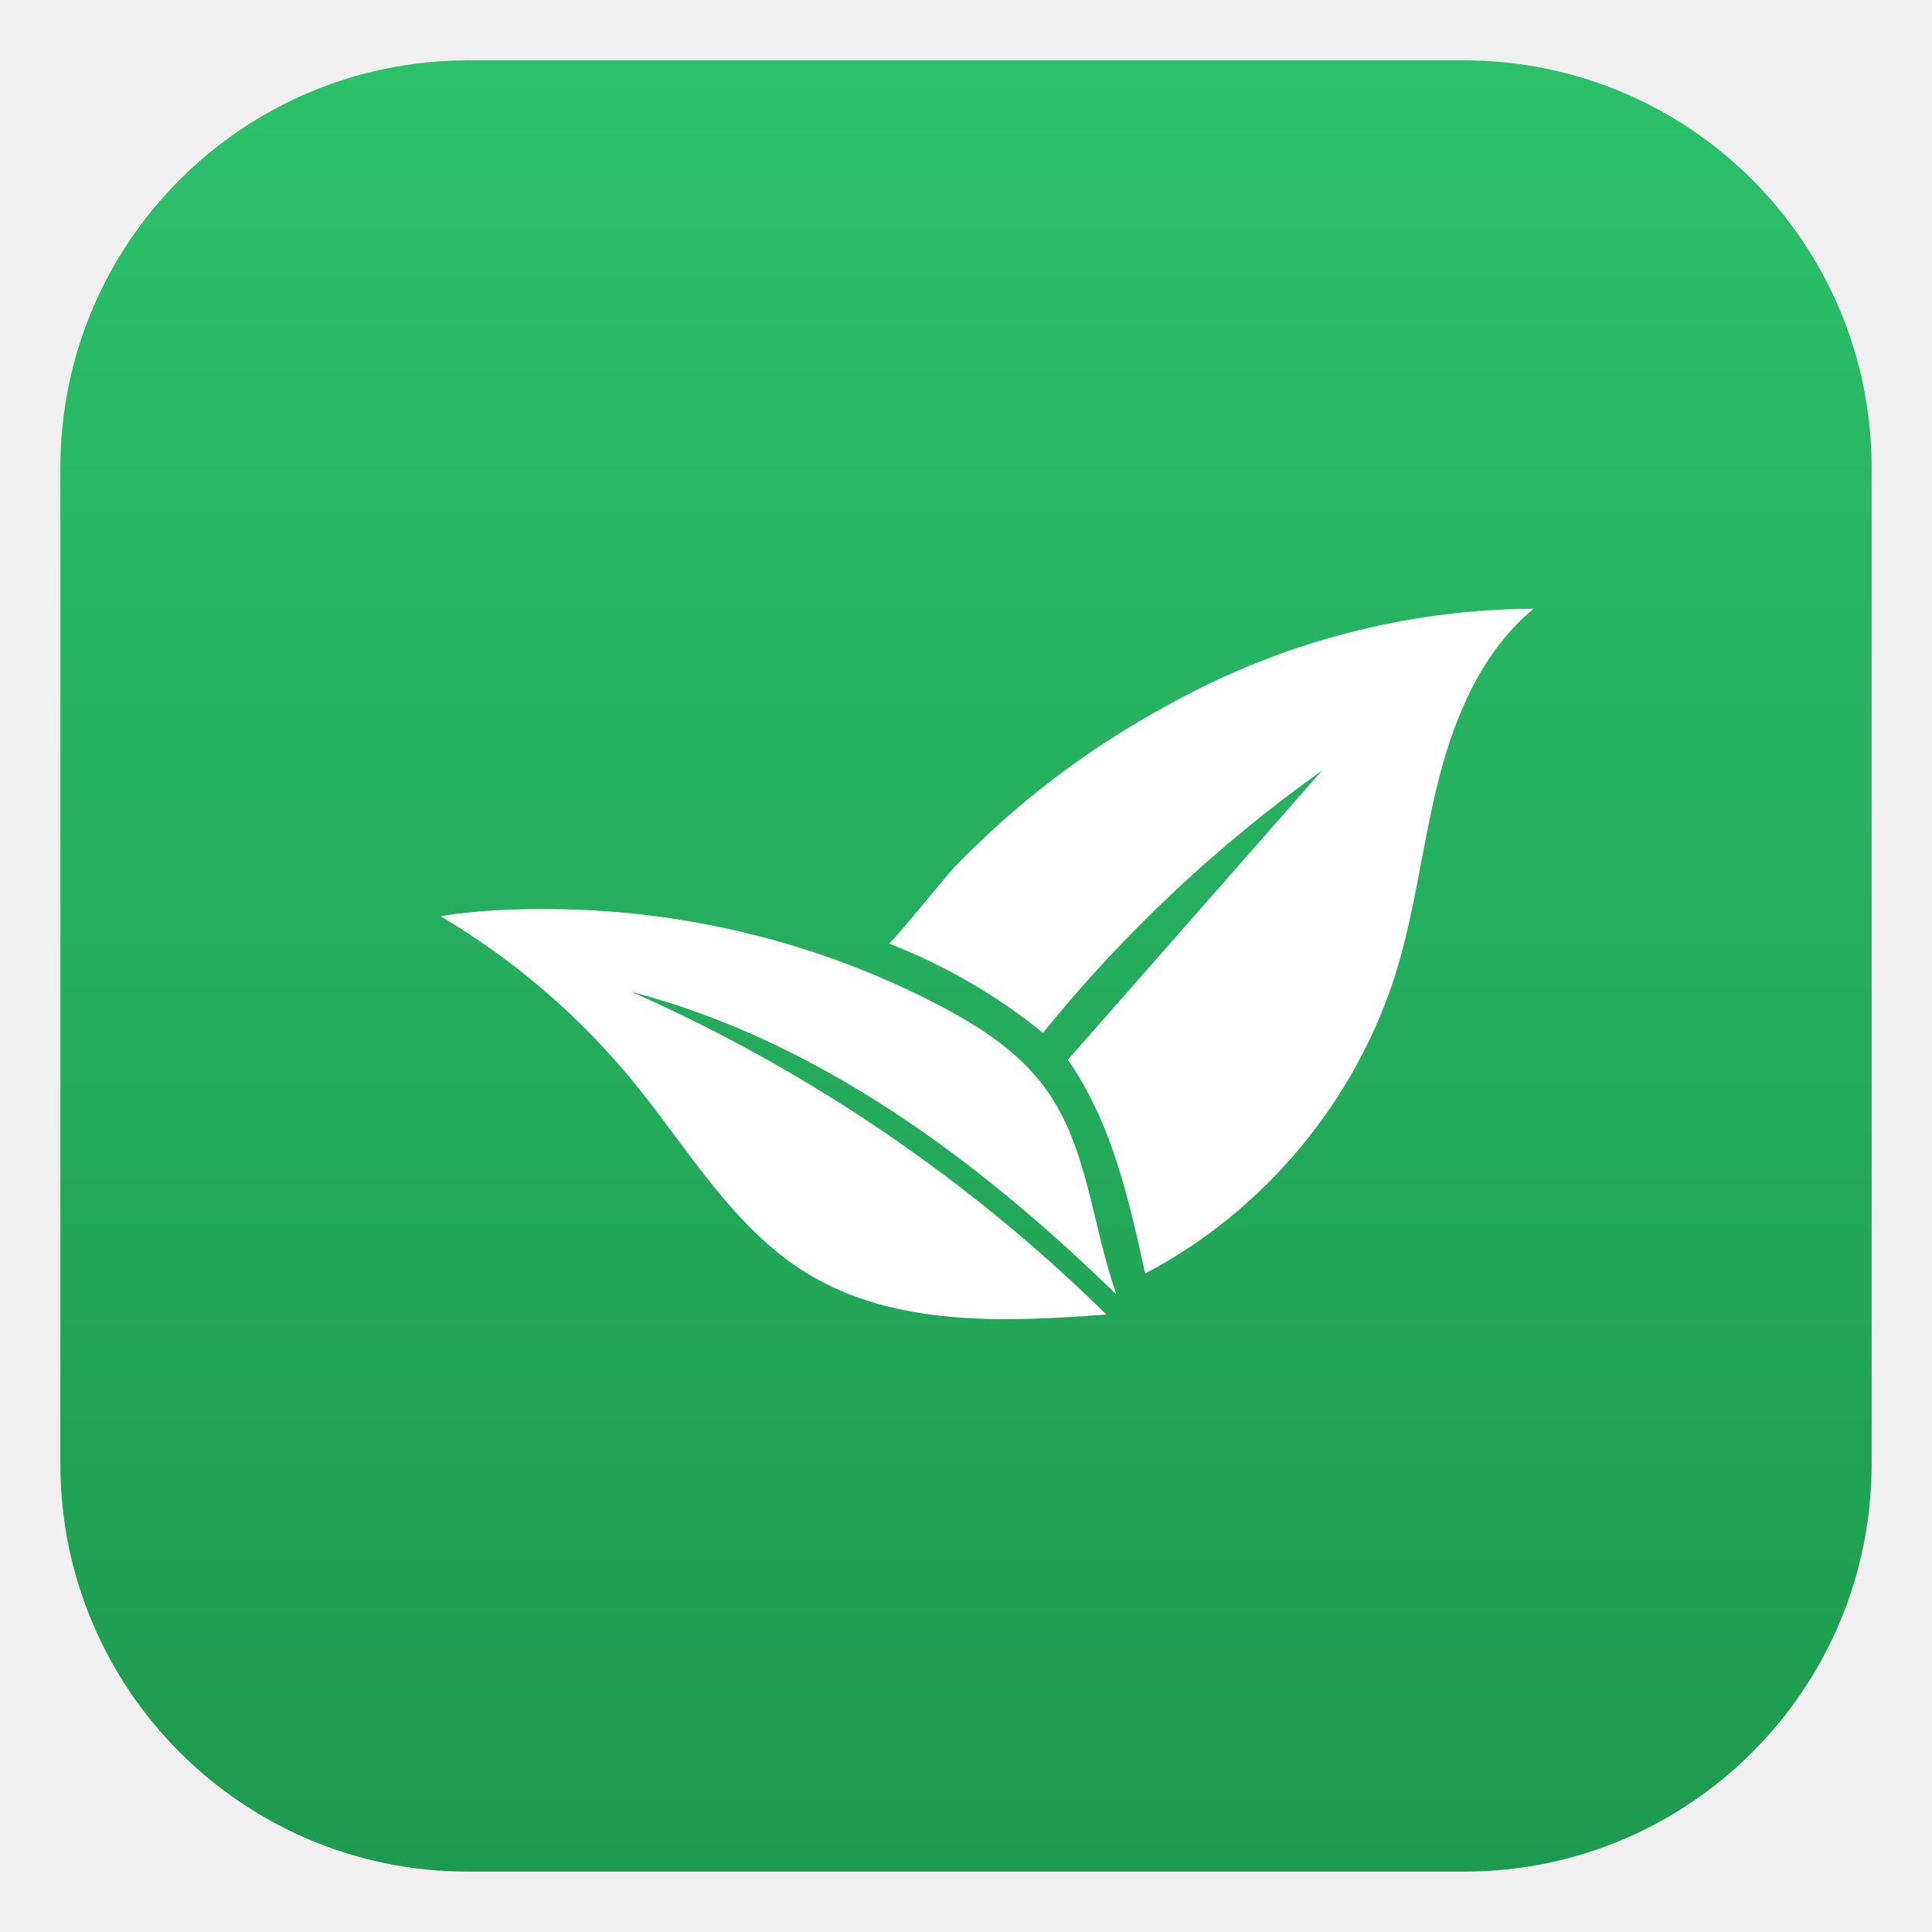
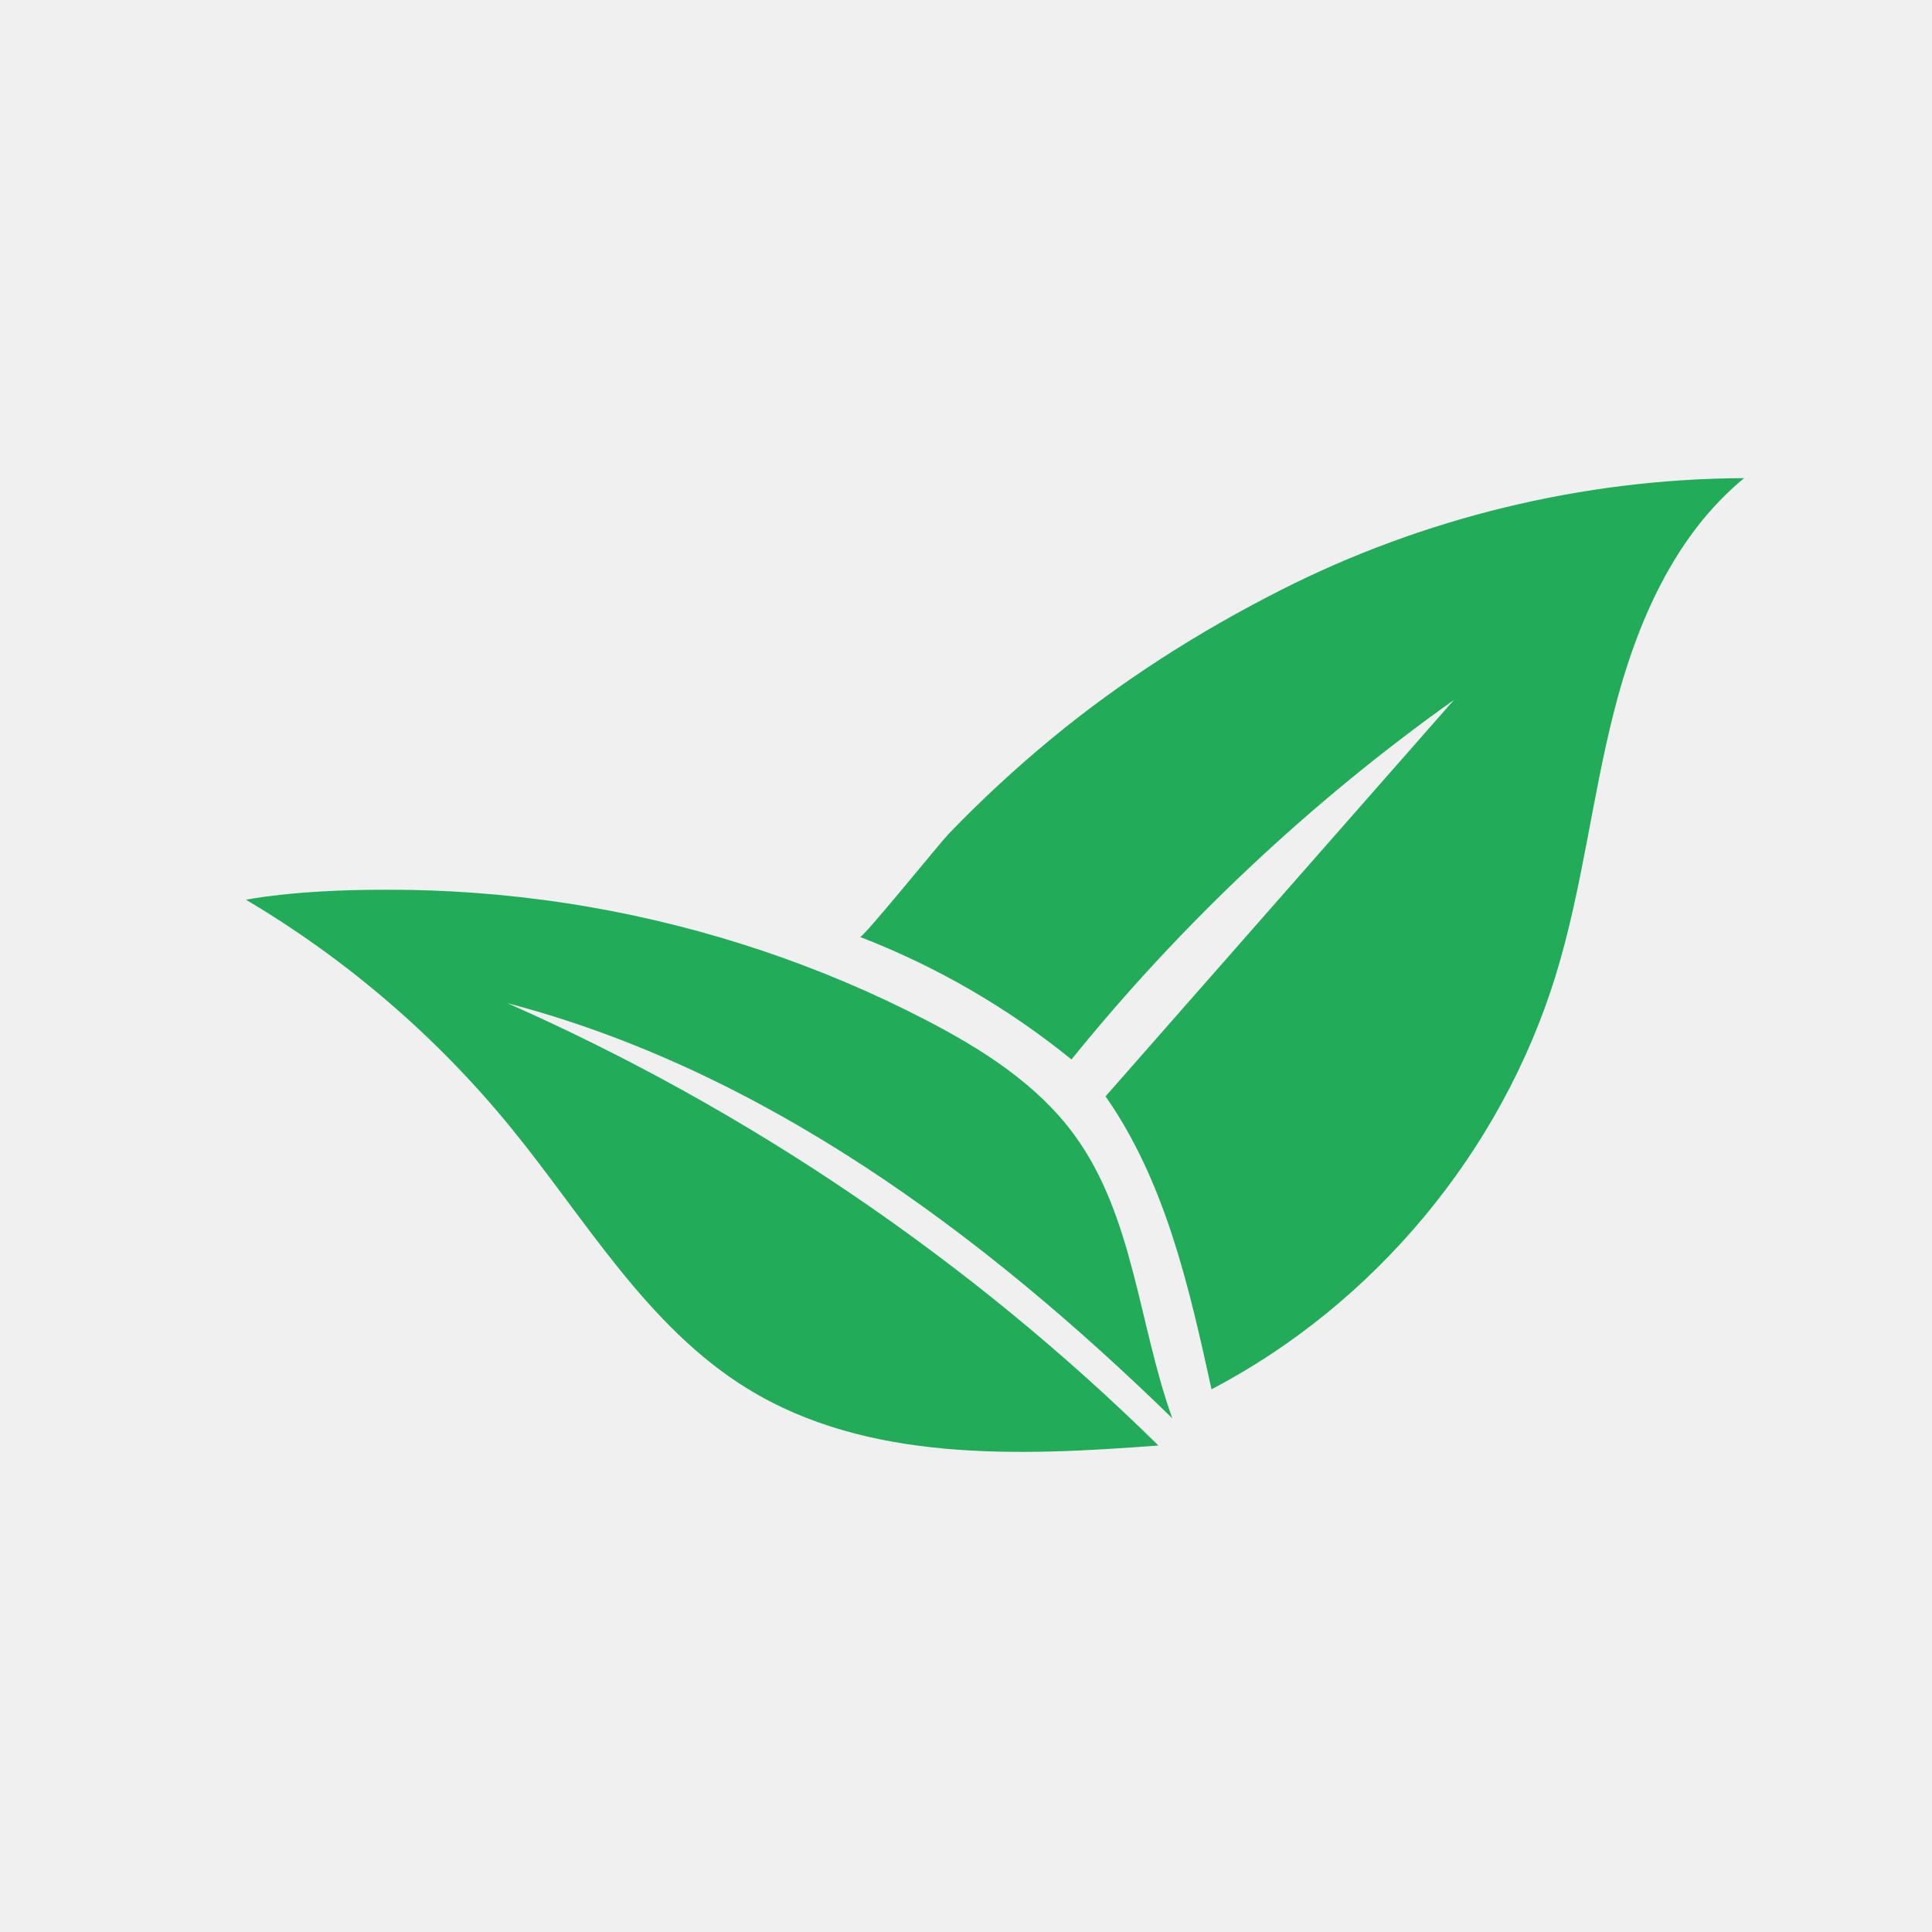
<svg xmlns="http://www.w3.org/2000/svg" viewBox="0 0 1024 1024" width="1024" height="1024">
-   <defs>
-     <linearGradient id="bg" x1="0" y1="0" x2="0" y2="1">
-       <stop offset="0" stop-color="#2cc06a" />
-       <stop offset="1" stop-color="#1d9a4f" />
-     </linearGradient>
-   </defs>
-   <rect x="32" y="32" width="960" height="960" rx="216" fill="url(#bg)" />
-   <g transform="translate(191 303) scale(1.08)" fill="#ffffff">
-     <path d="M371.09,354.79c-12.11-33.830-13.810-72.270-34.970-101.310-13.310-18.260-33.020-30.770-53.070-41.180-37.810-19.630-78.680-33.290-120.650-40.570-10.940-1.900-21.950-3.350-33-4.380h.02c-.44-.04-.87-.08-1.300-.11-9.730-.87-19.490-1.420-29.260-1.600-3.370-.06-6.740-.08-10.110-.07-32.210-.02-49.310,3.580-49.310,3.580,36.120,21.380,68.430,49.190,94.950,81.720,26.700,32.750,48.630,71.230,84.640,93.350,42.920,26.370,96.880,24.140,147.100,20.330-67.310-66.250-146.700-120.190-233.080-158.370,91.520,23.970,170.290,82.590,238.040,148.620Z" />
-     <path d="M575.33,18.19c.17,0,.34,0,.51,0-24.97,20.52-38.49,51.9-46.5,83.21-8.01,31.31-11.42,63.74-20.9,94.64-19.37,63.11-64.8,117.79-123.3,148.39-8.01-36.57-16.48-74.21-37.94-104.89,41.58-47.32,83.17-94.63,124.75-141.95-51.21,36.43-97.43,79.87-136.95,128.74-22.740-18.460-48.390-33.320-75.700-43.870,1.070.410,28.660-33.720,31.760-36.940,11.500-11.940,23.680-23.230,36.460-33.790,25.470-21.040,53.140-38.610,82.540-53.520,51.020-25.860,108.080-39.710,165.280-40.020Z" />
+   <g transform="translate(72 226.5) scale(1.4803)">
+     <path fill="#22ab59" d="M371.09,354.79c-12.11-33.83-13.81-72.27-34.97-101.31-13.31-18.26-33.02-30.77-53.07-41.18-37.81-19.63-78.68-33.29-120.65-40.57-10.94-1.9-21.95-3.35-33-4.38h.02c-.44-.04-.87-.08-1.3-.11-9.73-.87-19.49-1.42-29.26-1.6-3.37-.06-6.74-.08-10.11-.07-32.21-.02-49.31,3.58-49.31,3.58,36.12,21.38,68.43,49.19,94.95,81.72,26.7,32.75,48.63,71.23,84.64,93.35,42.92,26.37,96.88,24.14,147.1,20.33-67.31-66.25-146.7-120.19-233.08-158.37,91.52,23.97,170.29,82.59,238.04,148.62Z" />
+     <path fill="#22ab59" d="M575.33,18.19c.17,0,.34,0,.51,0-24.97,20.52-38.49,51.9-46.5,83.21-8.01,31.31-11.42,63.74-20.9,94.64-19.37,63.11-64.8,117.79-123.3,148.39-8.01-36.57-16.48-74.21-37.94-104.89,41.58-47.32,83.17-94.63,124.75-141.95-51.21,36.43-97.43,79.87-136.95,128.74-22.74-18.46-48.39-33.32-75.7-43.87,1.07.41,28.66-33.72,31.76-36.94,11.5-11.94,23.68-23.23,36.46-33.79,25.47-21.04,53.14-38.61,82.54-53.52,51.02-25.86,108.08-39.71,165.28-40.02Z" />
  </g>
</svg>
